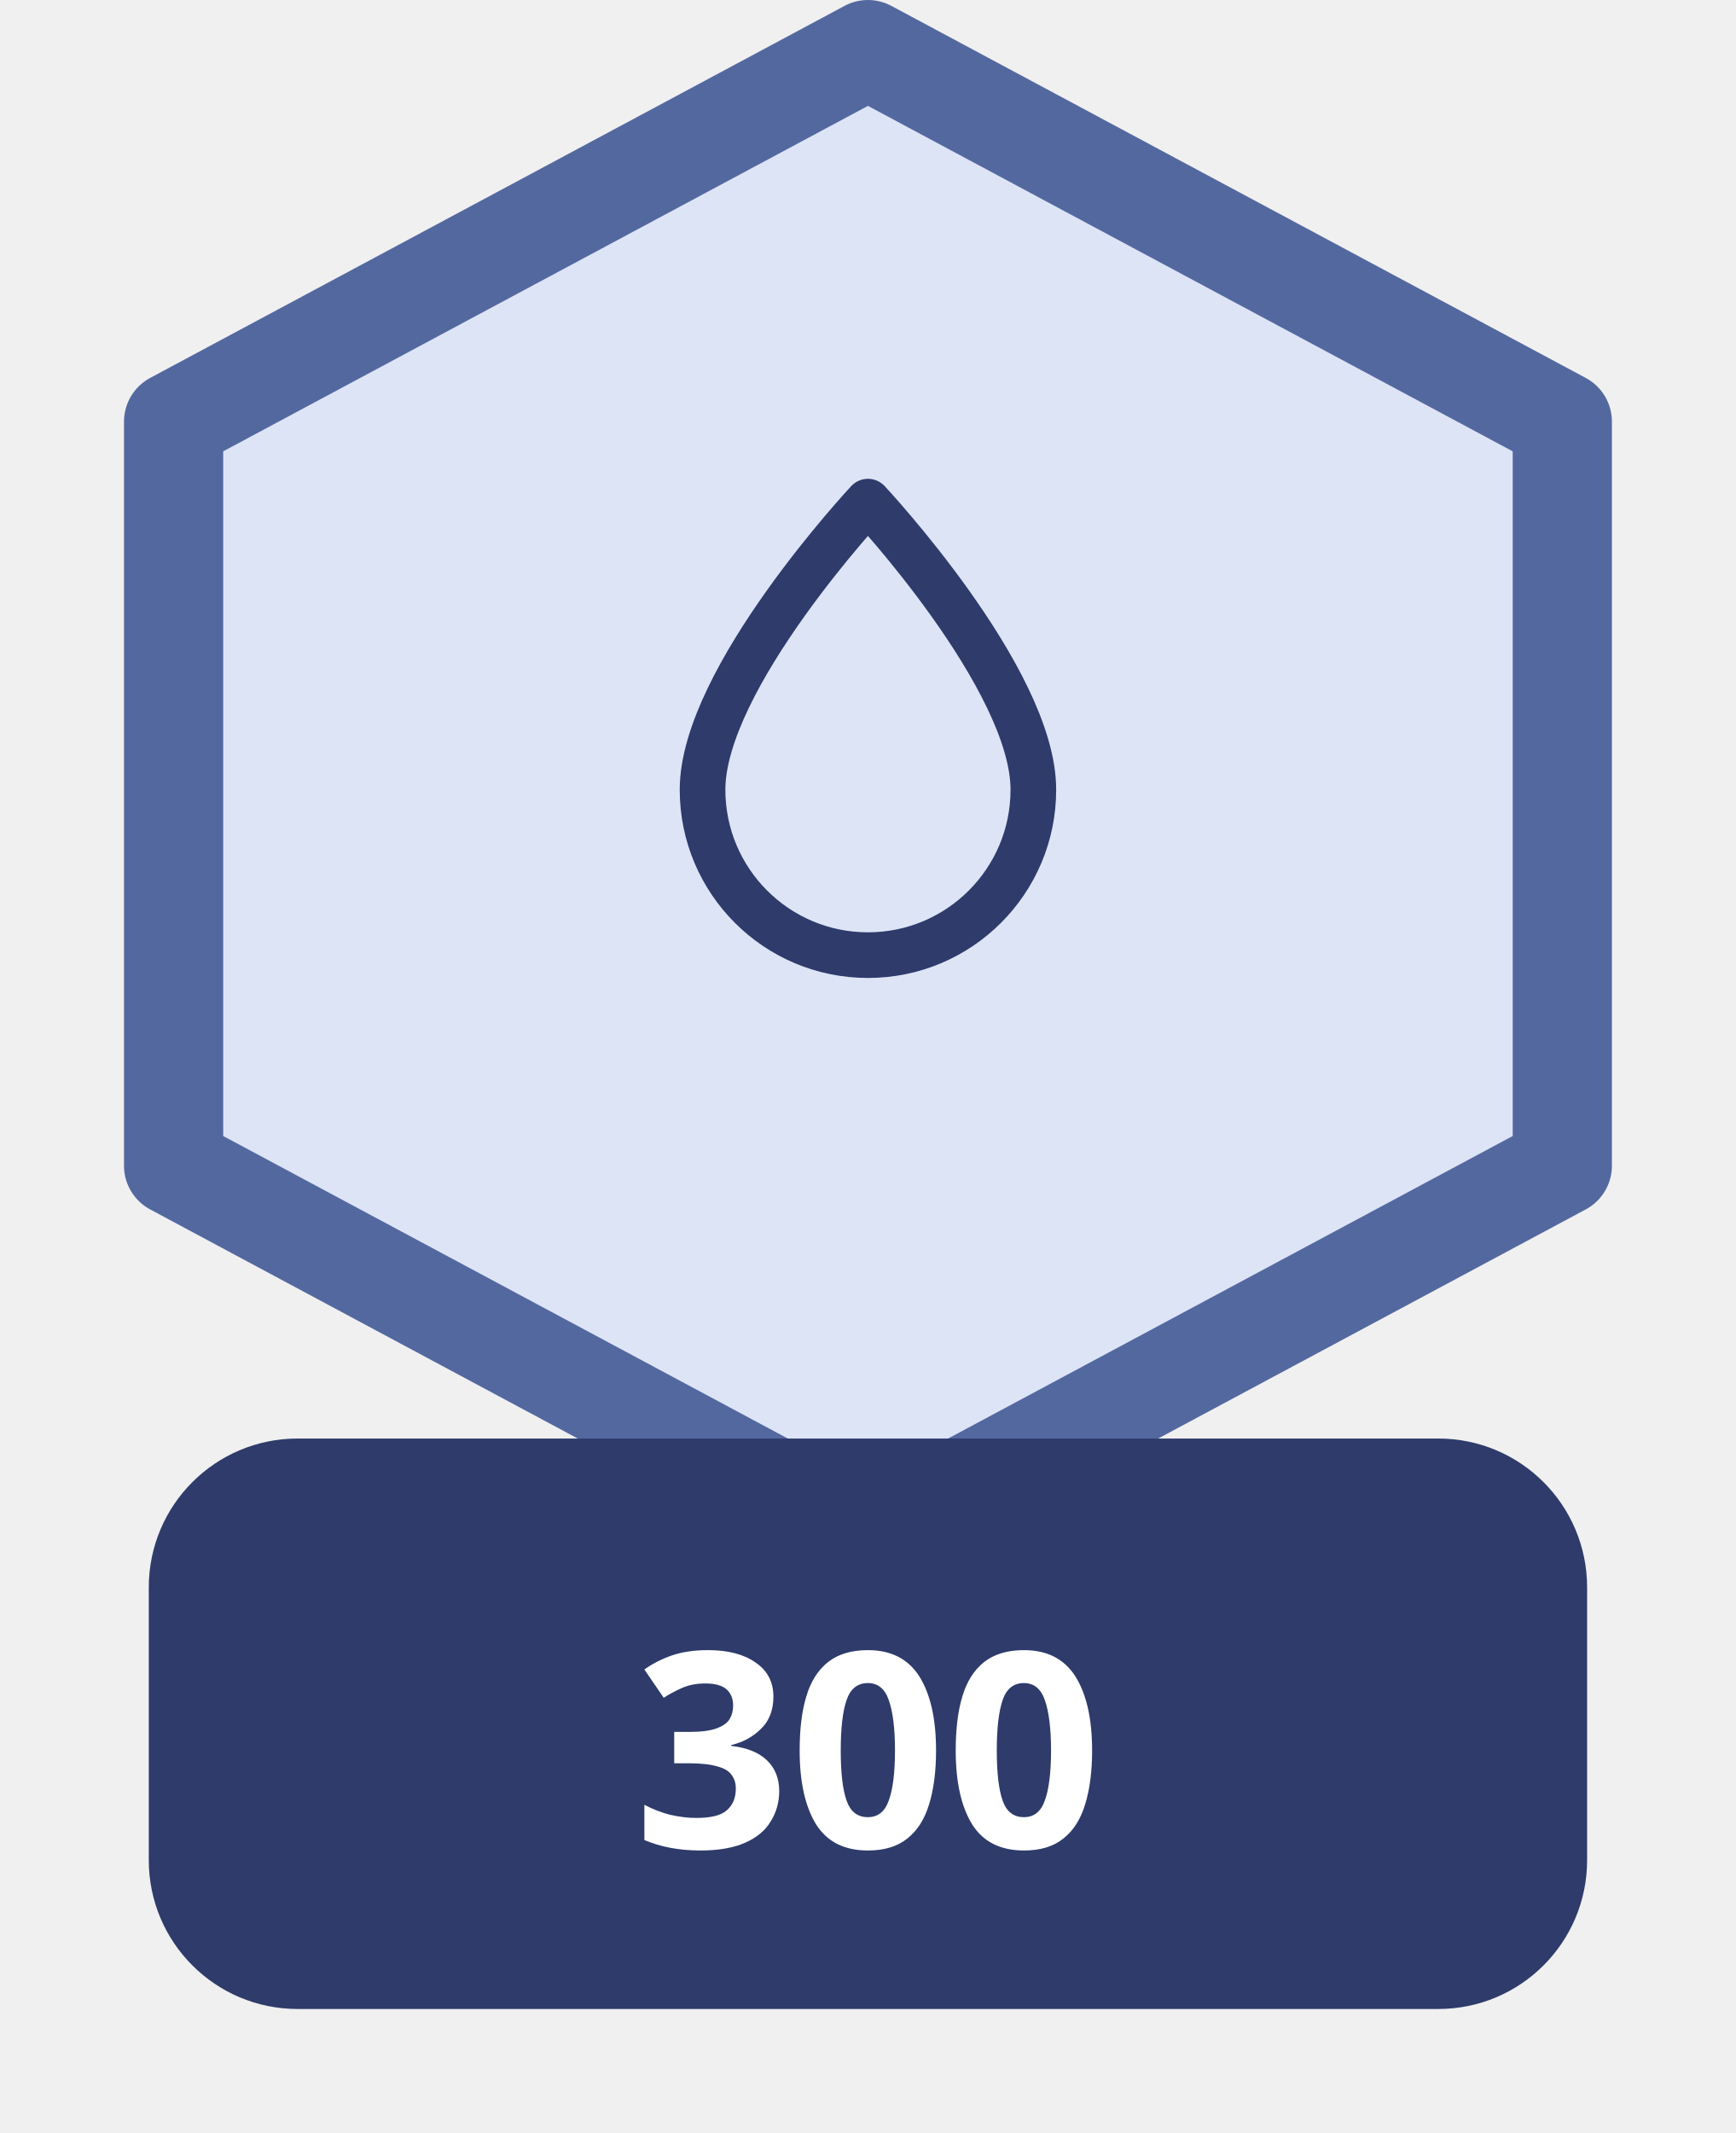
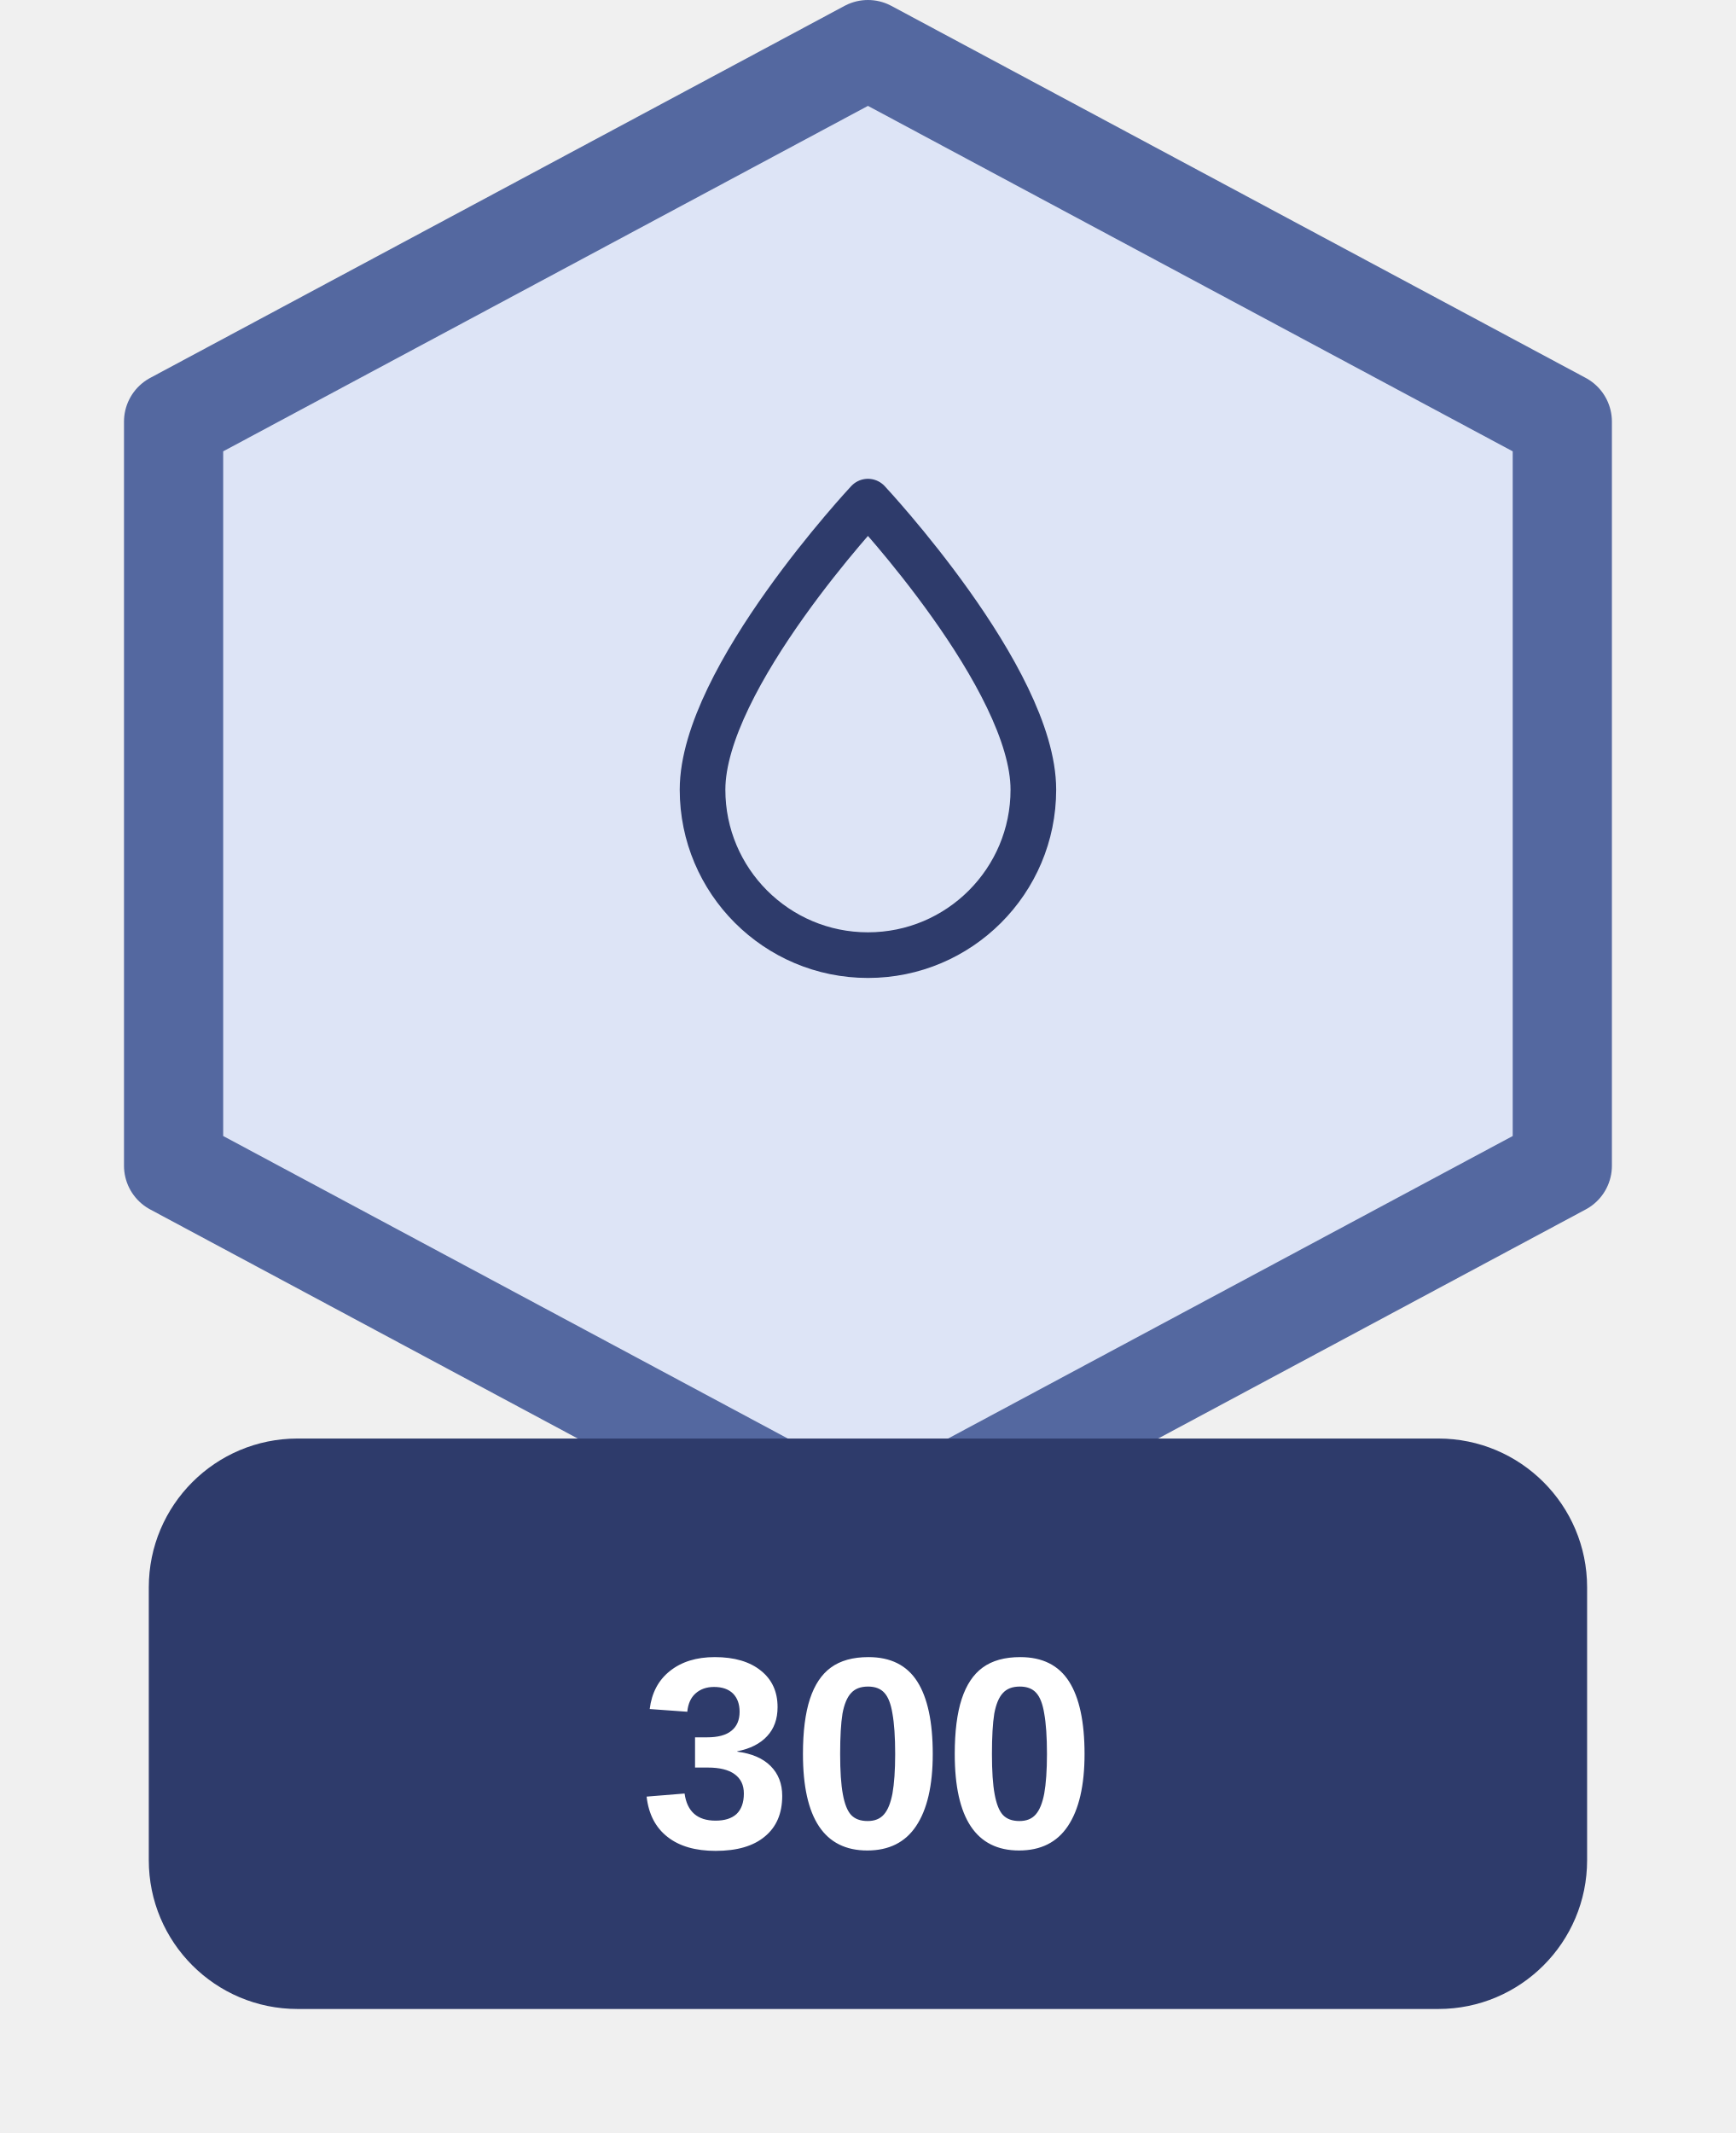
<svg xmlns="http://www.w3.org/2000/svg" viewBox="0 0 70 86" width="70" height="86">
  <polygon points="35,2 63,17 63,47 35,62 7,47 7,17" fill="#DDE4F6" stroke="#5468A0" stroke-width="4" stroke-linejoin="round" />
  <g transform="translate(21.20,16.20) scale(1.15)" fill="none" stroke="#2E3B6B" stroke-width="1.6" stroke-linecap="round" stroke-linejoin="round">
    <path d="M12 3.5s-5.8 6.2-5.8 10.1a5.8 5.8 0 0 0 11.6 0C17.8 9.7 12 3.5 12 3.5z" />
  </g>
  <rect x="6" y="58" width="58" height="23" rx="6" fill="#2E3B6B" />
-   <text x="35" y="74.5" text-anchor="middle" font-family="sans-serif" font-size="11" font-weight="bold" fill="#FFFFFF">300</text>
+   <text x="35" y="74.5" text-anchor="middle" font-family="Arial" font-size="11" font-weight="bold" fill="#FFFFFF">300</text>
</svg>
